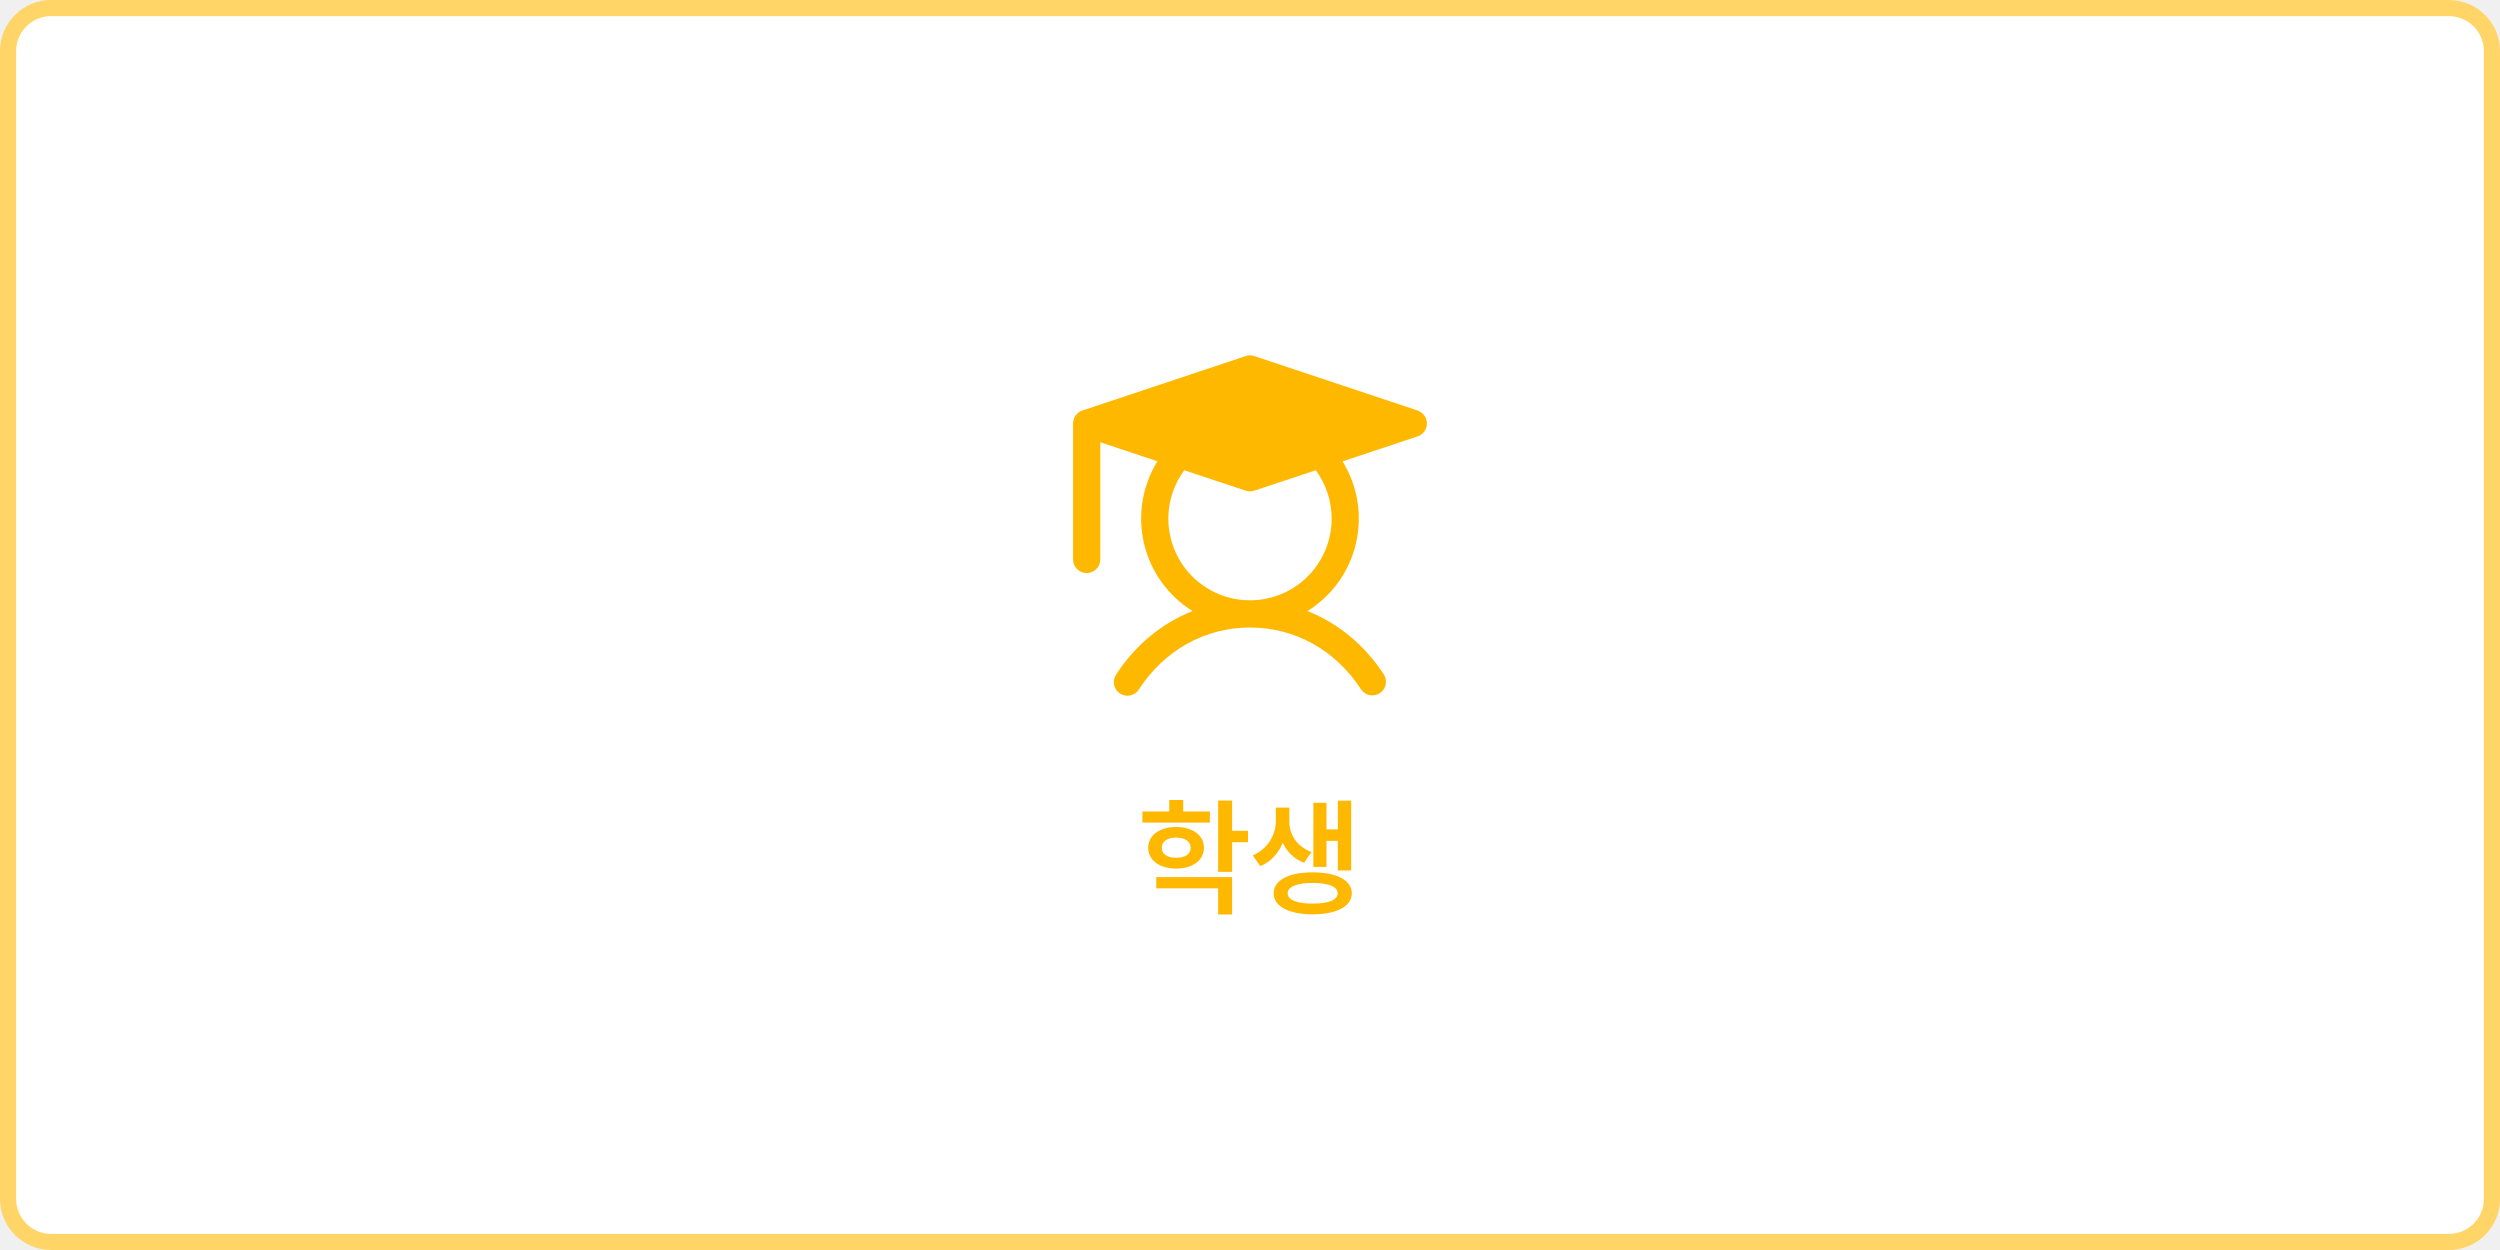
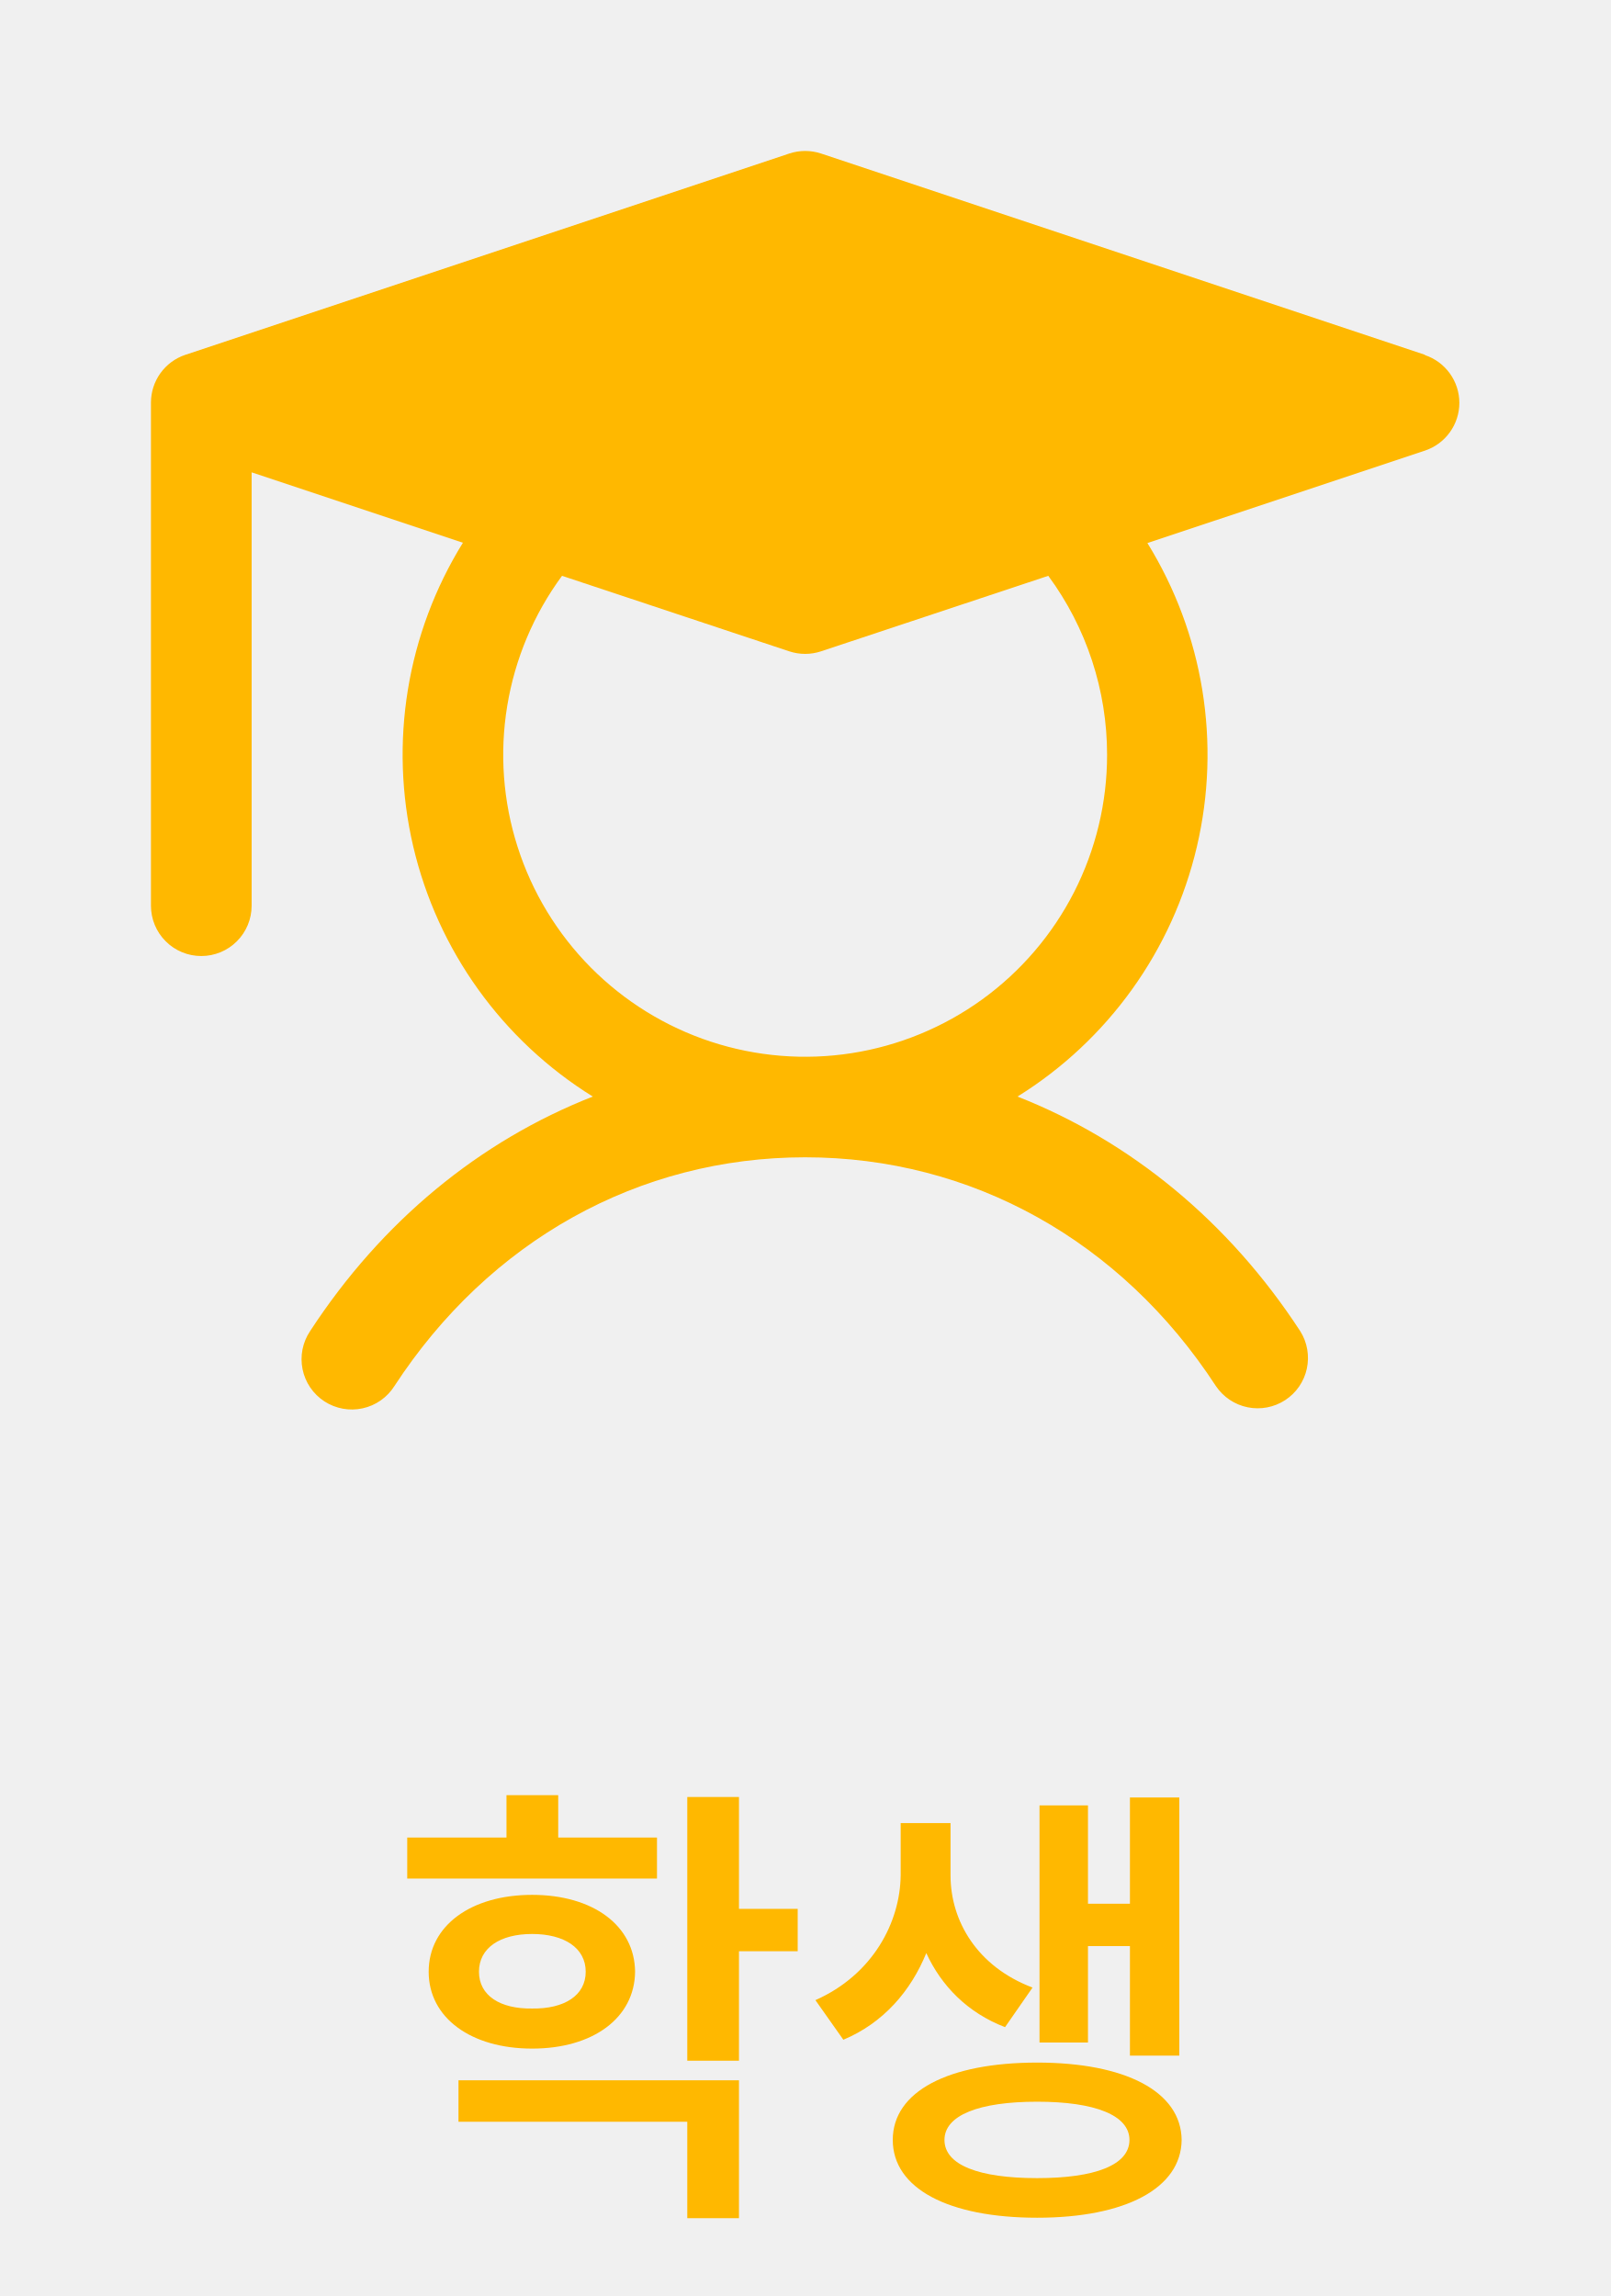
- <svg xmlns="http://www.w3.org/2000/svg" width="310" height="155" viewBox="0 0 310 155" fill="none">
-   <rect x="1" y="1" width="308" height="153" rx="5.331" fill="white" stroke="#FFD568" stroke-width="2" />
-   <path d="M150.031 100.625V102H141.656V100.625H144.984V99.203H146.719V100.625H150.031ZM145.844 102.547C147.891 102.547 149.281 103.578 149.297 105.125C149.281 106.672 147.891 107.703 145.844 107.703C143.797 107.703 142.375 106.672 142.375 105.125C142.375 103.578 143.797 102.547 145.844 102.547ZM145.844 103.859C144.766 103.859 144.062 104.328 144.062 105.125C144.062 105.922 144.766 106.375 145.844 106.359C146.922 106.375 147.641 105.922 147.641 105.125C147.641 104.328 146.922 103.859 145.844 103.859ZM152.781 99.266V103.016H154.75V104.438H152.781V108.109H151.047V99.266H152.781ZM152.781 108.766V113.391H151.047V110.156H143.375V108.766H152.781ZM159.875 101.891C159.875 103.422 160.766 104.953 162.625 105.656L161.703 106.984C160.445 106.5 159.57 105.602 159.062 104.5C158.547 105.766 157.625 106.844 156.281 107.406L155.344 106.078C157.281 105.219 158.188 103.453 158.203 101.891V100.141H159.875V101.891ZM167.547 99.281V107.938H165.891V104.266H164.484V107.5H162.859V99.547H164.484V102.844H165.891V99.281H167.547ZM162.781 108.172C165.734 108.172 167.609 109.141 167.625 110.766C167.609 112.391 165.734 113.375 162.781 113.375C159.797 113.375 157.938 112.391 157.938 110.766C157.938 109.141 159.797 108.172 162.781 108.172ZM162.781 109.484C160.828 109.484 159.672 109.938 159.672 110.766C159.672 111.609 160.828 112.047 162.781 112.047C164.719 112.047 165.875 111.609 165.875 110.766C165.875 109.938 164.719 109.484 162.781 109.484Z" fill="#FFB800" />
-   <path d="M175.784 50.899L155.534 44.149C155.187 44.033 154.813 44.033 154.466 44.149L134.216 50.899C133.88 51.011 133.588 51.226 133.381 51.513C133.174 51.801 133.062 52.146 133.063 52.5V69.375C133.063 69.823 133.24 70.252 133.557 70.568C133.873 70.885 134.302 71.062 134.75 71.062C135.198 71.062 135.627 70.885 135.943 70.568C136.26 70.252 136.438 69.823 136.438 69.375V54.841L143.523 57.202C141.64 60.243 141.042 63.907 141.858 67.389C142.675 70.872 144.84 73.888 147.879 75.775C144.082 77.264 140.8 79.958 138.399 83.641C138.274 83.826 138.188 84.035 138.144 84.254C138.101 84.474 138.101 84.699 138.146 84.918C138.19 85.138 138.278 85.346 138.403 85.531C138.529 85.716 138.69 85.874 138.877 85.996C139.065 86.118 139.274 86.202 139.494 86.243C139.714 86.283 139.94 86.279 140.159 86.231C140.377 86.184 140.584 86.093 140.767 85.965C140.95 85.837 141.106 85.673 141.226 85.484C144.405 80.607 149.425 77.812 155 77.812C160.575 77.812 165.595 80.607 168.774 85.484C169.022 85.852 169.404 86.108 169.839 86.196C170.273 86.284 170.725 86.198 171.096 85.956C171.468 85.713 171.729 85.335 171.823 84.902C171.918 84.469 171.838 84.016 171.601 83.641C169.2 79.958 165.905 77.264 162.121 75.775C165.157 73.888 167.32 70.874 168.136 67.394C168.953 63.914 168.356 60.253 166.477 57.212L175.784 54.112C176.12 54 176.412 53.785 176.619 53.497C176.826 53.21 176.938 52.865 176.938 52.511C176.938 52.156 176.826 51.811 176.619 51.524C176.412 51.236 176.12 51.022 175.784 50.91V50.899ZM165.125 64.312C165.125 65.913 164.746 67.491 164.019 68.917C163.291 70.343 162.236 71.576 160.94 72.515C159.644 73.454 158.143 74.072 156.561 74.319C154.98 74.566 153.362 74.434 151.842 73.935C150.321 73.436 148.94 72.583 147.812 71.447C146.685 70.31 145.843 68.923 145.356 67.398C144.868 65.874 144.749 64.255 145.009 62.675C145.268 61.096 145.898 59.6 146.847 58.311L154.466 60.843C154.813 60.958 155.187 60.958 155.534 60.843L163.153 58.311C164.435 60.05 165.126 62.153 165.125 64.312Z" fill="#FFB800" />
+ <svg xmlns="http://www.w3.org/2000/svg" width="54" height="77" viewBox="0 0 54 77" fill="none">
+   <path d="M22.031 61.625V63H13.656V61.625H16.984V60.203H18.719V61.625H22.031ZM17.844 63.547C19.891 63.547 21.281 64.578 21.297 66.125C21.281 67.672 19.891 68.703 17.844 68.703C15.797 68.703 14.375 67.672 14.375 66.125C14.375 64.578 15.797 63.547 17.844 63.547ZM17.844 64.859C16.766 64.859 16.062 65.328 16.062 66.125C16.062 66.922 16.766 67.375 17.844 67.359C18.922 67.375 19.641 66.922 19.641 66.125C19.641 65.328 18.922 64.859 17.844 64.859ZM24.781 60.266V64.016H26.75V65.438H24.781V69.109H23.047V60.266H24.781ZM24.781 69.766V74.391H23.047V71.156H15.375V69.766H24.781ZM31.875 62.891C31.875 64.422 32.766 65.953 34.625 66.656L33.703 67.984C32.445 67.5 31.57 66.602 31.062 65.5C30.547 66.766 29.625 67.844 28.281 68.406L27.344 67.078C29.281 66.219 30.188 64.453 30.203 62.891V61.141H31.875V62.891ZM39.547 60.281V68.938H37.891V65.266H36.484V68.5H34.859V60.547H36.484V63.844H37.891V60.281H39.547ZM34.781 69.172C37.734 69.172 39.609 70.141 39.625 71.766C39.609 73.391 37.734 74.375 34.781 74.375C31.797 74.375 29.938 73.391 29.938 71.766C29.938 70.141 31.797 69.172 34.781 69.172ZM34.781 70.484C32.828 70.484 31.672 70.938 31.672 71.766C31.672 72.609 32.828 73.047 34.781 73.047C36.719 73.047 37.875 72.609 37.875 71.766C37.875 70.938 36.719 70.484 34.781 70.484Z" fill="#FFB800" />
+   <path d="M47.784 11.899L27.534 5.149C27.187 5.034 26.813 5.034 26.466 5.149L6.216 11.899C5.88 12.011 5.588 12.226 5.381 12.513C5.174 12.801 5.062 13.146 5.062 13.5V30.375C5.062 30.823 5.24 31.252 5.557 31.568C5.873 31.885 6.302 32.062 6.75 32.062C7.198 32.062 7.627 31.885 7.943 31.568C8.26 31.252 8.438 30.823 8.438 30.375V15.841L15.523 18.202C13.64 21.243 13.042 24.907 13.858 28.39C14.675 31.872 16.84 34.888 19.879 36.775C16.082 38.264 12.8 40.958 10.399 44.641C10.274 44.826 10.188 45.035 10.144 45.254C10.101 45.474 10.101 45.699 10.146 45.919C10.19 46.138 10.278 46.346 10.403 46.531C10.529 46.716 10.69 46.874 10.877 46.996C11.065 47.118 11.274 47.202 11.494 47.242C11.714 47.283 11.94 47.279 12.159 47.231C12.377 47.184 12.584 47.093 12.767 46.965C12.95 46.837 13.106 46.673 13.226 46.484C16.405 41.607 21.425 38.812 27 38.812C32.575 38.812 37.595 41.607 40.774 46.484C41.022 46.852 41.404 47.108 41.839 47.196C42.273 47.284 42.725 47.198 43.096 46.956C43.468 46.714 43.729 46.335 43.823 45.902C43.917 45.468 43.838 45.016 43.601 44.641C41.2 40.958 37.906 38.264 34.121 36.775C37.157 34.888 39.32 31.874 40.136 28.394C40.953 24.914 40.356 21.253 38.477 18.212L47.784 15.112C48.12 15 48.412 14.785 48.619 14.497C48.826 14.21 48.938 13.865 48.938 13.511C48.938 13.156 48.826 12.811 48.619 12.524C48.412 12.236 48.12 12.021 47.784 11.909V11.899ZM37.125 25.312C37.126 26.913 36.746 28.491 36.019 29.917C35.291 31.343 34.236 32.576 32.94 33.515C31.643 34.454 30.143 35.072 28.561 35.319C26.98 35.566 25.362 35.434 23.841 34.935C22.321 34.436 20.94 33.583 19.812 32.447C18.685 31.31 17.843 29.923 17.356 28.398C16.868 26.873 16.749 25.255 17.009 23.675C17.268 22.096 17.898 20.6 18.847 19.311L26.466 21.843C26.813 21.958 27.187 21.958 27.534 21.843L35.153 19.311C36.435 21.049 37.126 23.153 37.125 25.312Z" fill="#FFB800" />
</svg>
